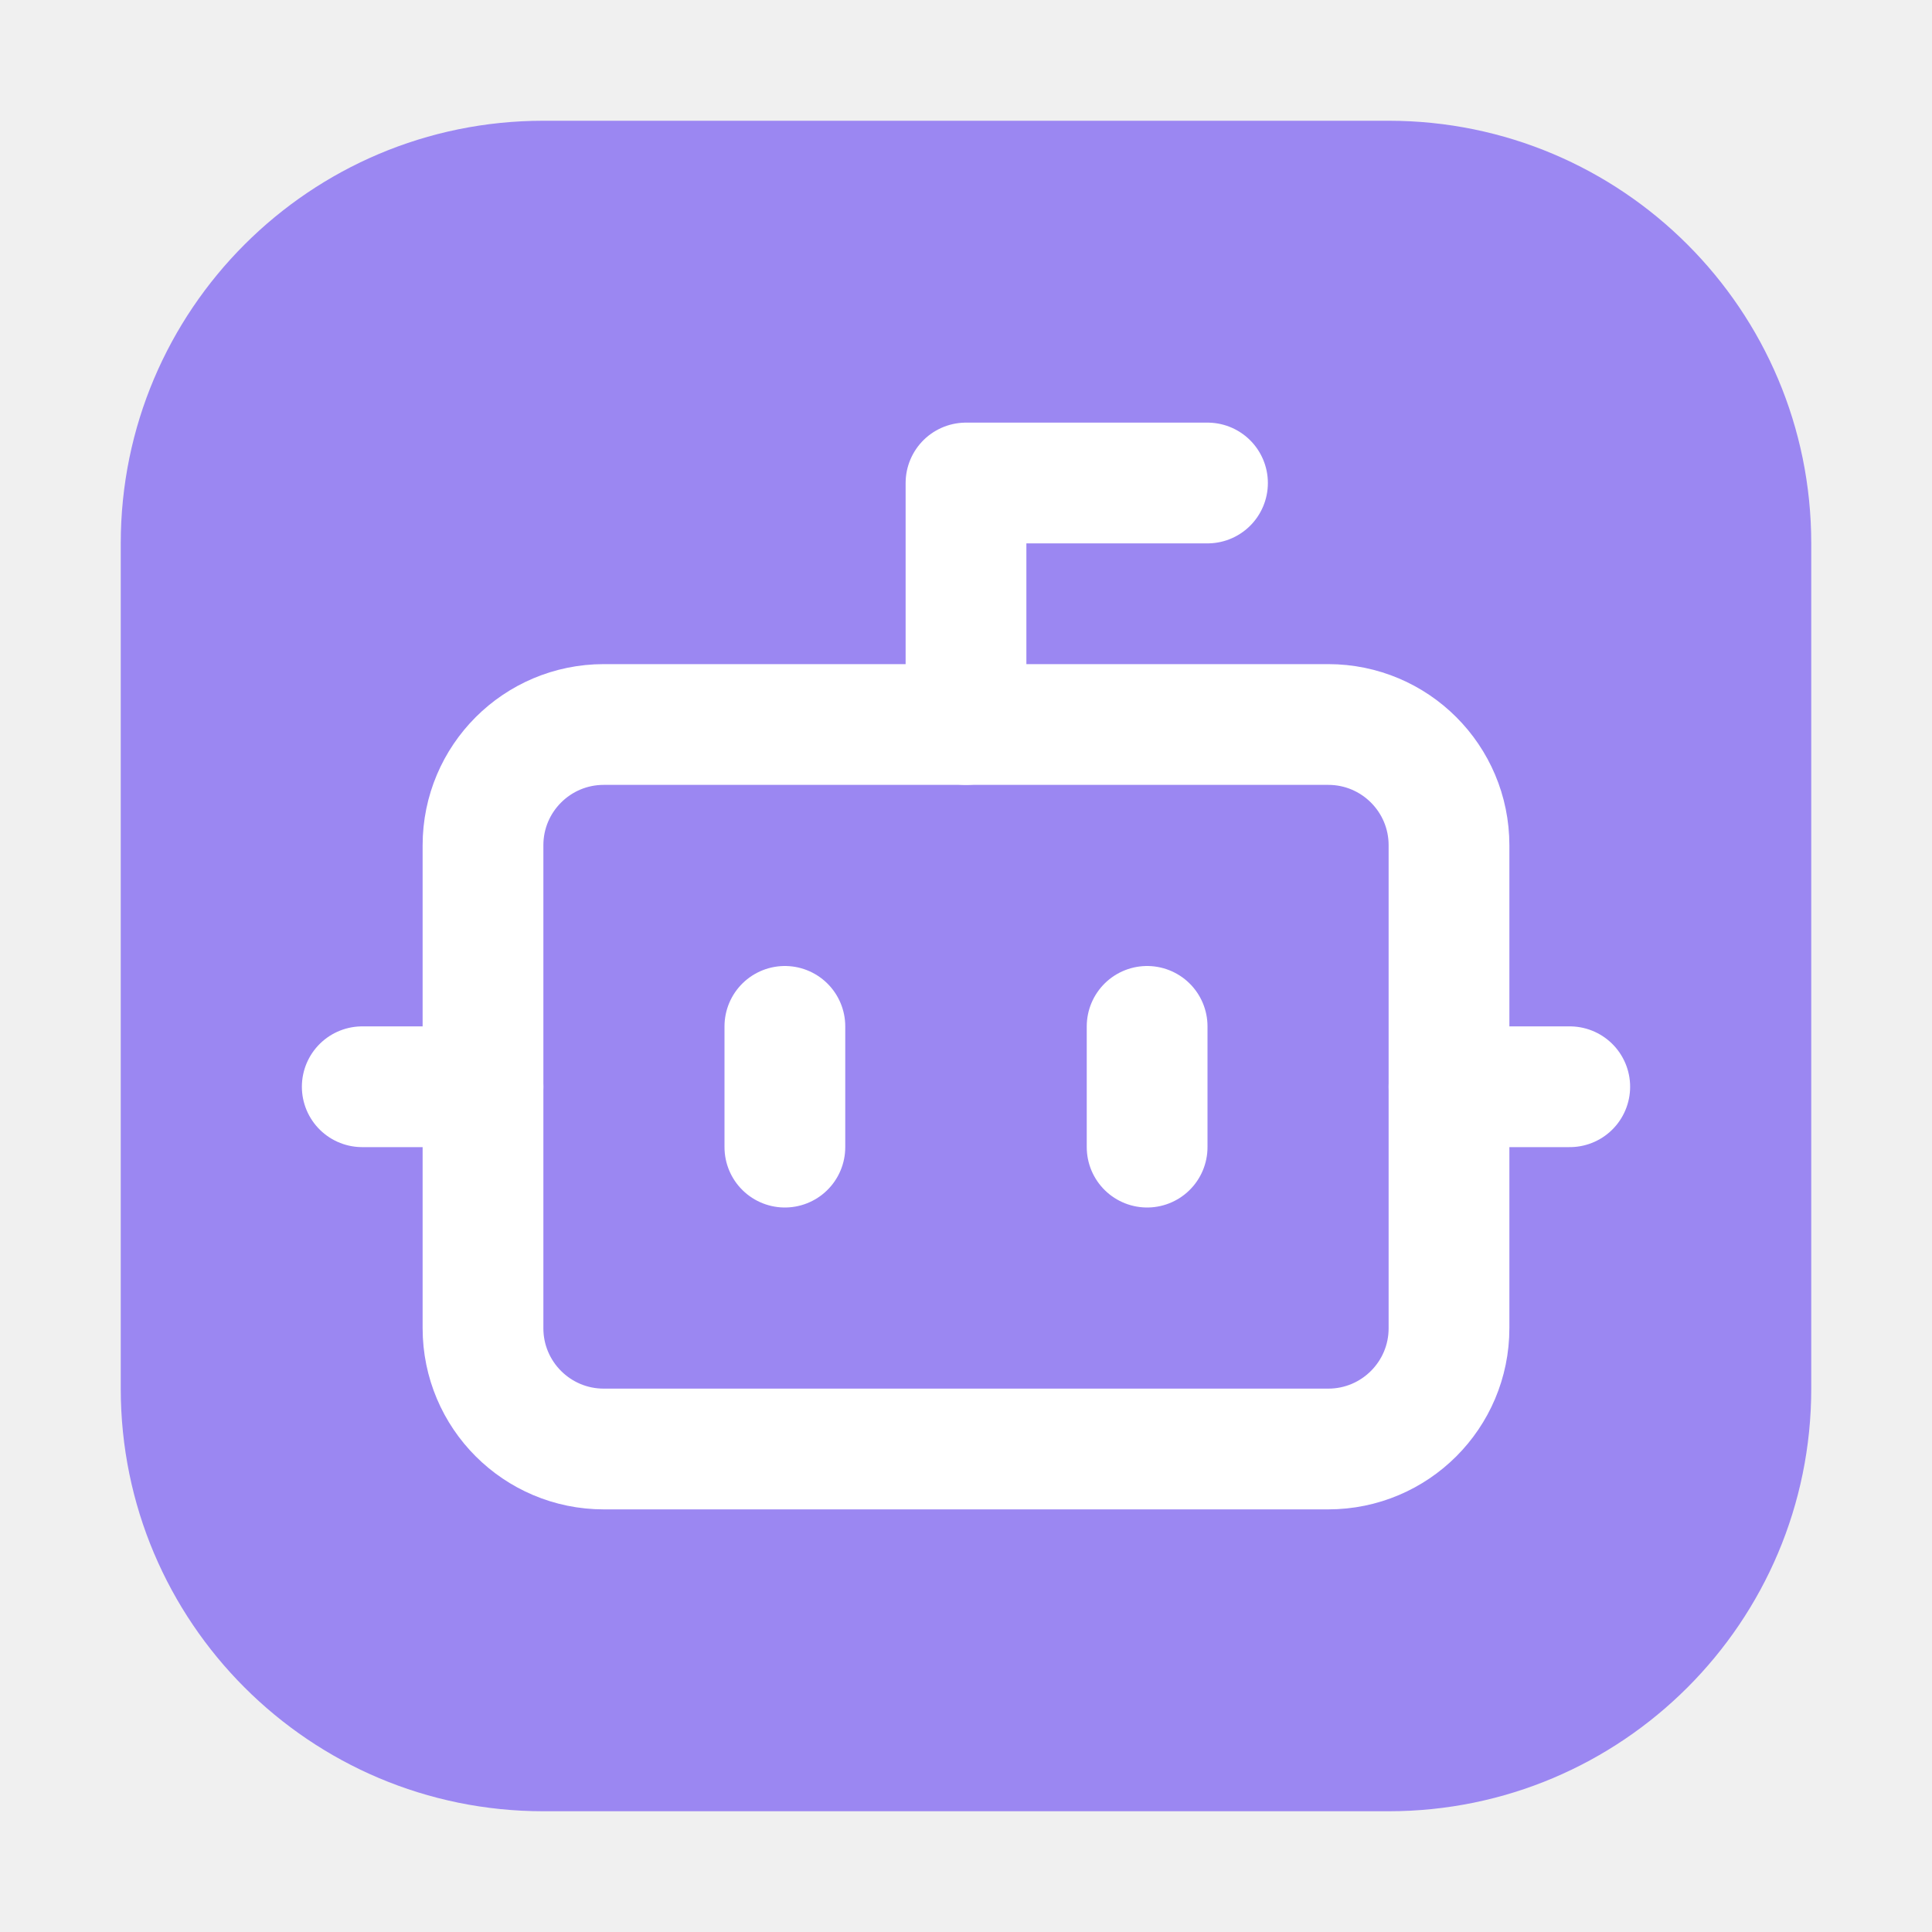
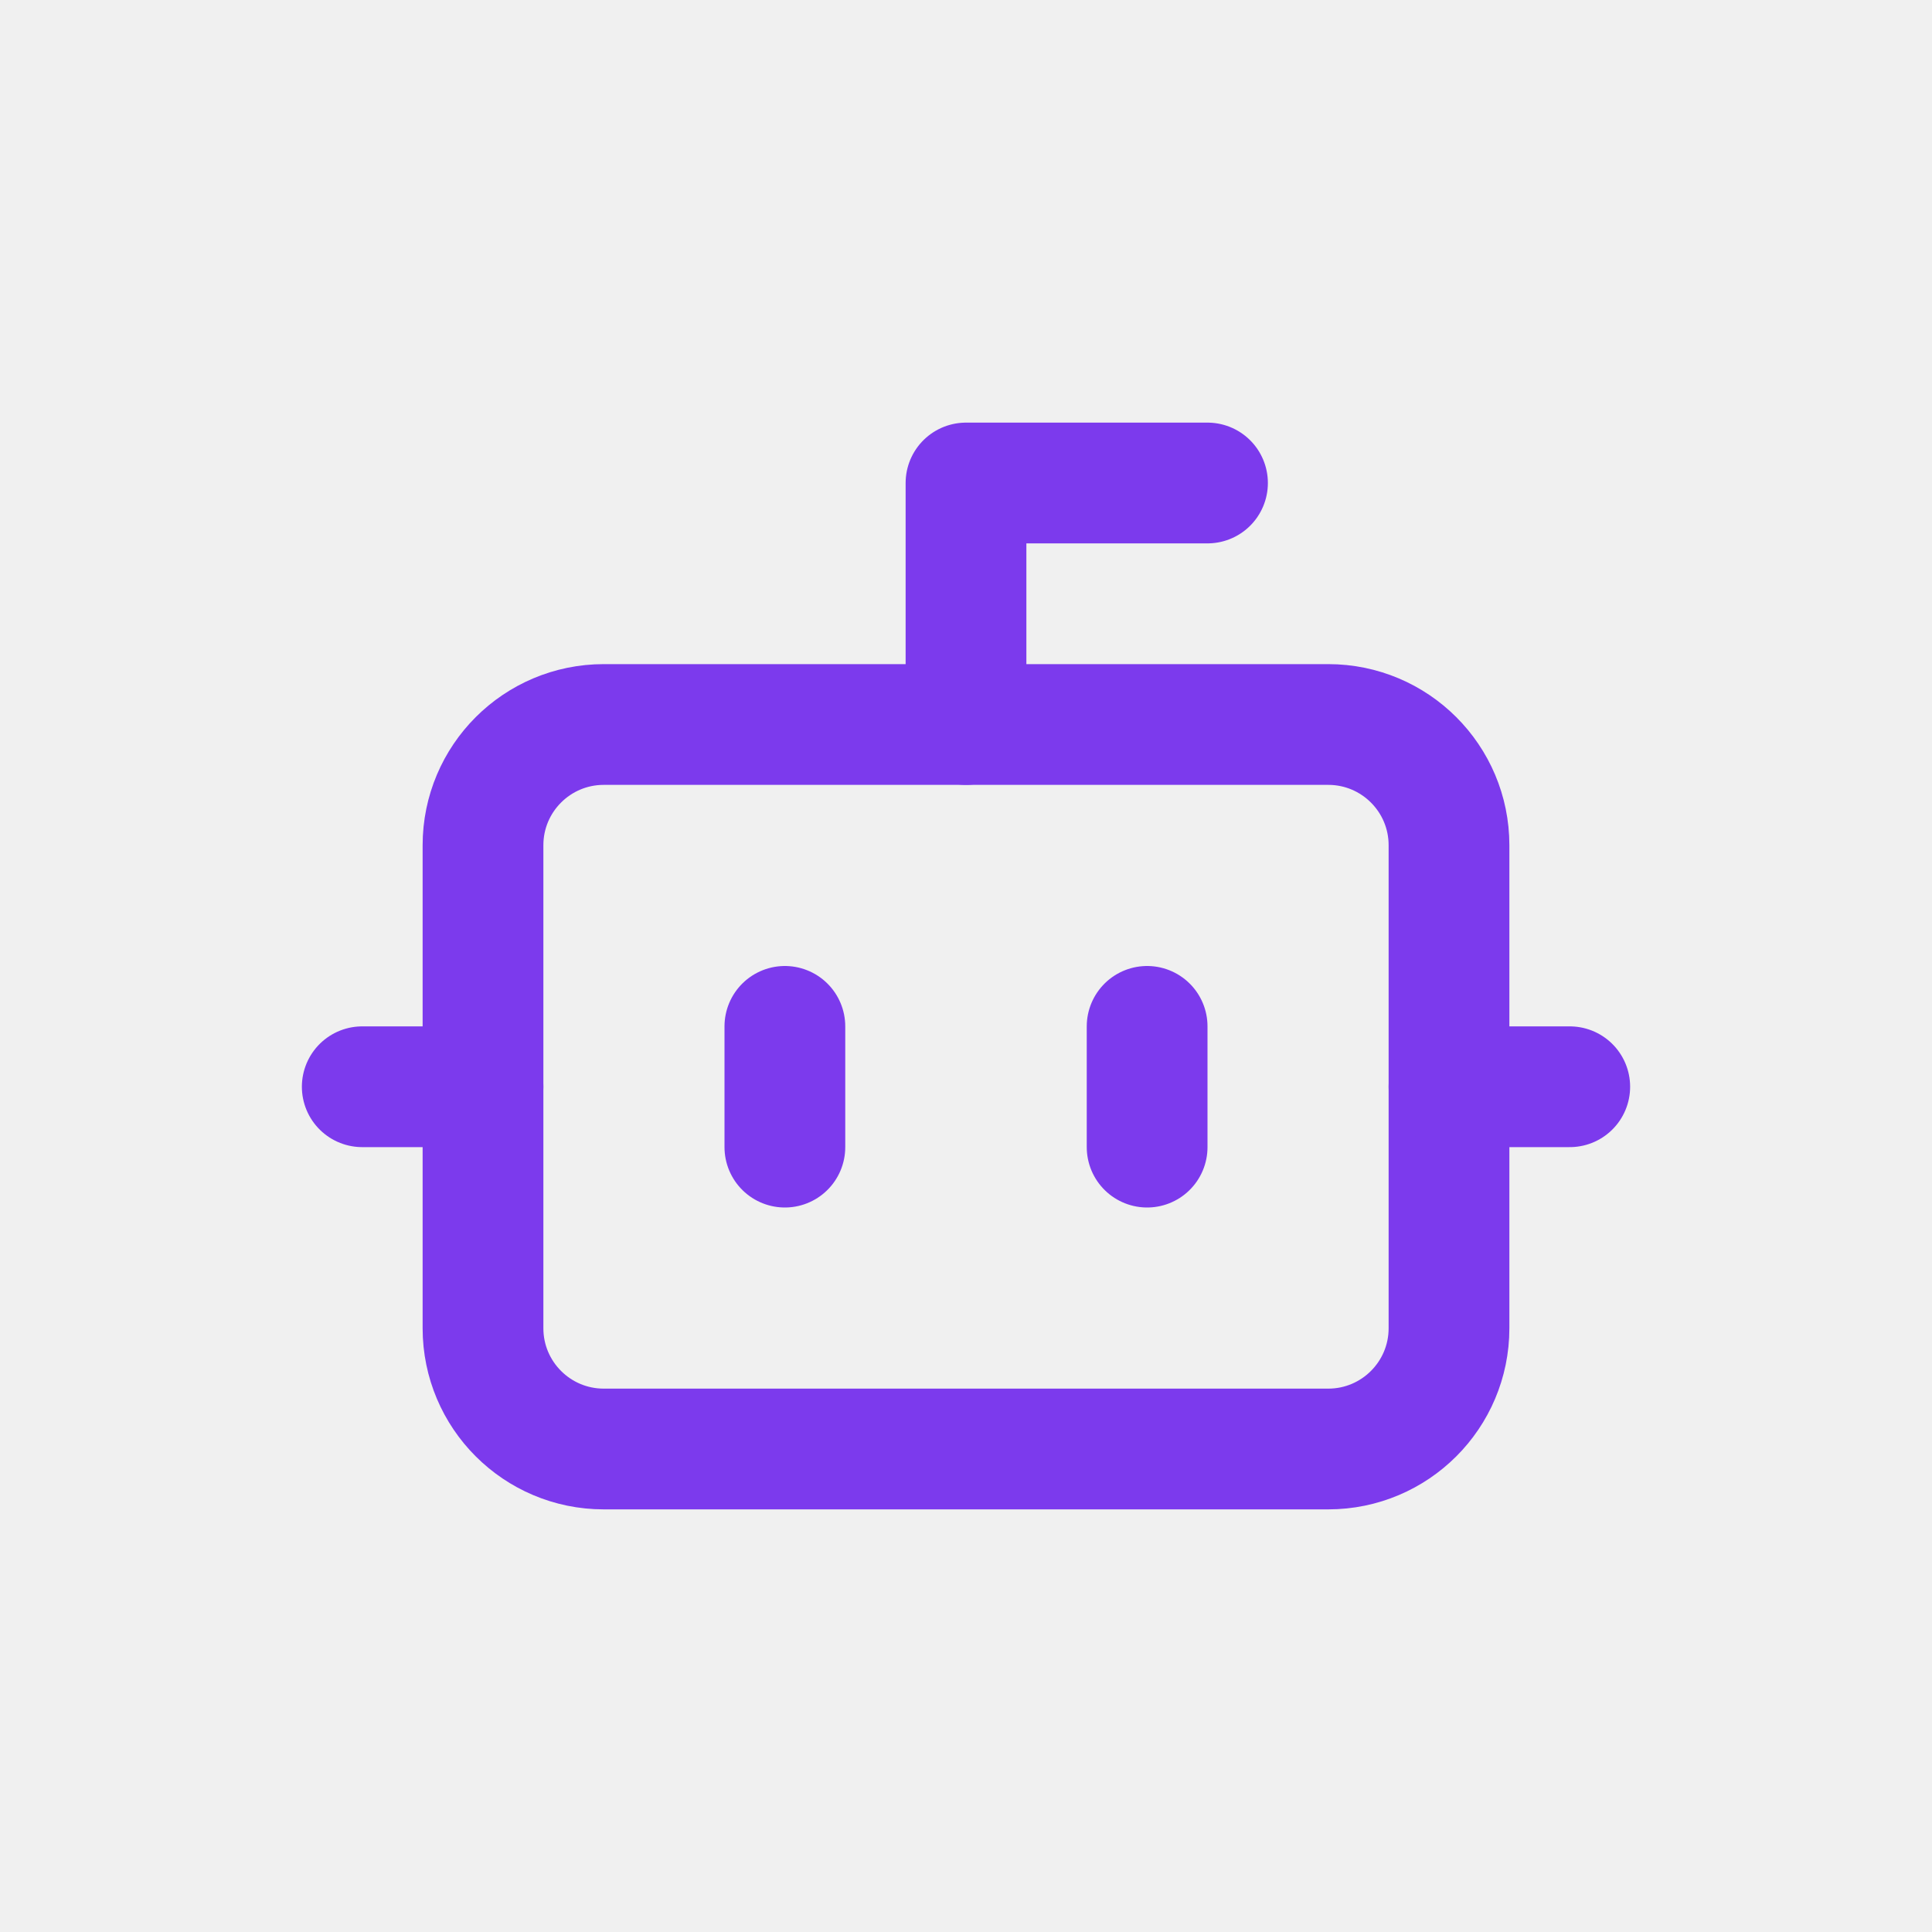
<svg xmlns="http://www.w3.org/2000/svg" viewBox="0 0 256 256" role="img" aria-label="protoLabs Icon">
-   <rect x="16" y="16" width="224" height="224" rx="56" fill="#9b87f2" />
-   <g transform="translate(224, 32) scale(-8, 8)" fill="none" stroke="#FFFFFF" stroke-width="2" stroke-linecap="round" stroke-linejoin="round">
+   <g transform="translate(224, 32) scale(-8, 8)" fill="none" stroke="#7c3aed" stroke-width="2" stroke-linecap="round" stroke-linejoin="round">
    <path d="M12 8V4H8" />
    <rect width="16" height="12" x="4" y="8" rx="2" />
    <path d="M2 14h2" />
    <path d="M20 14h2" />
    <path d="M15 13v2" />
    <path d="M9 13v2" />
  </g>
</svg>
